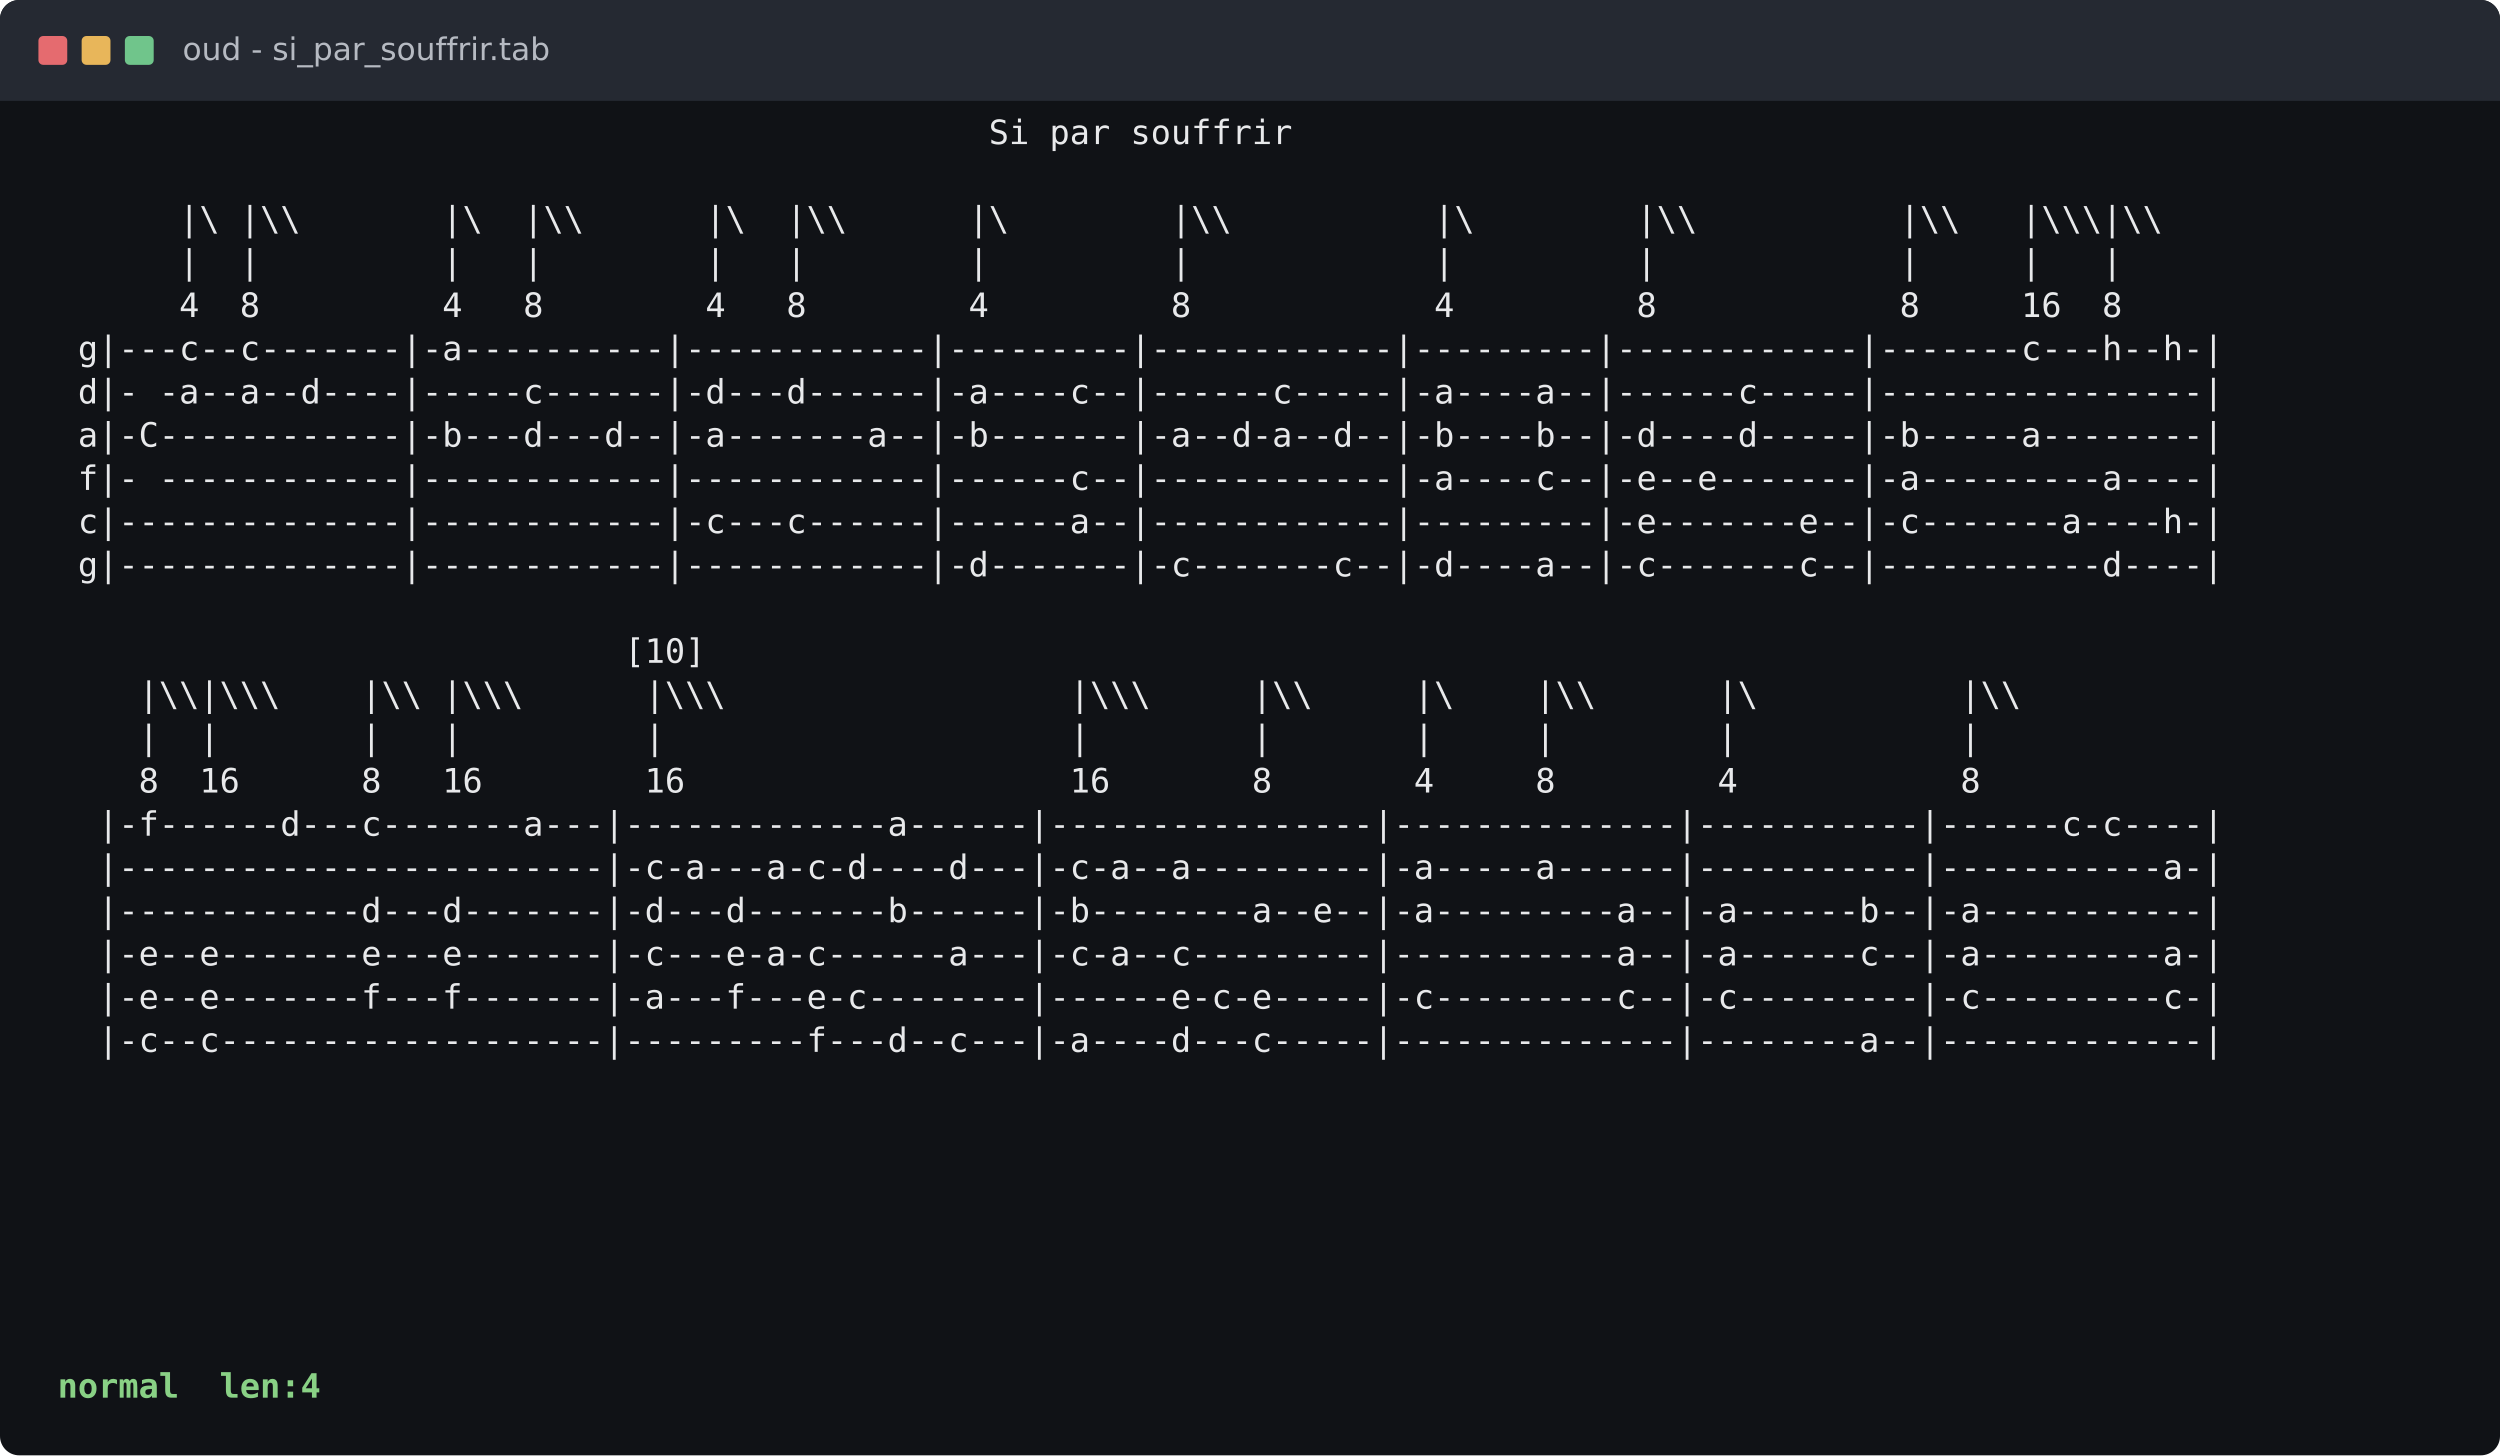
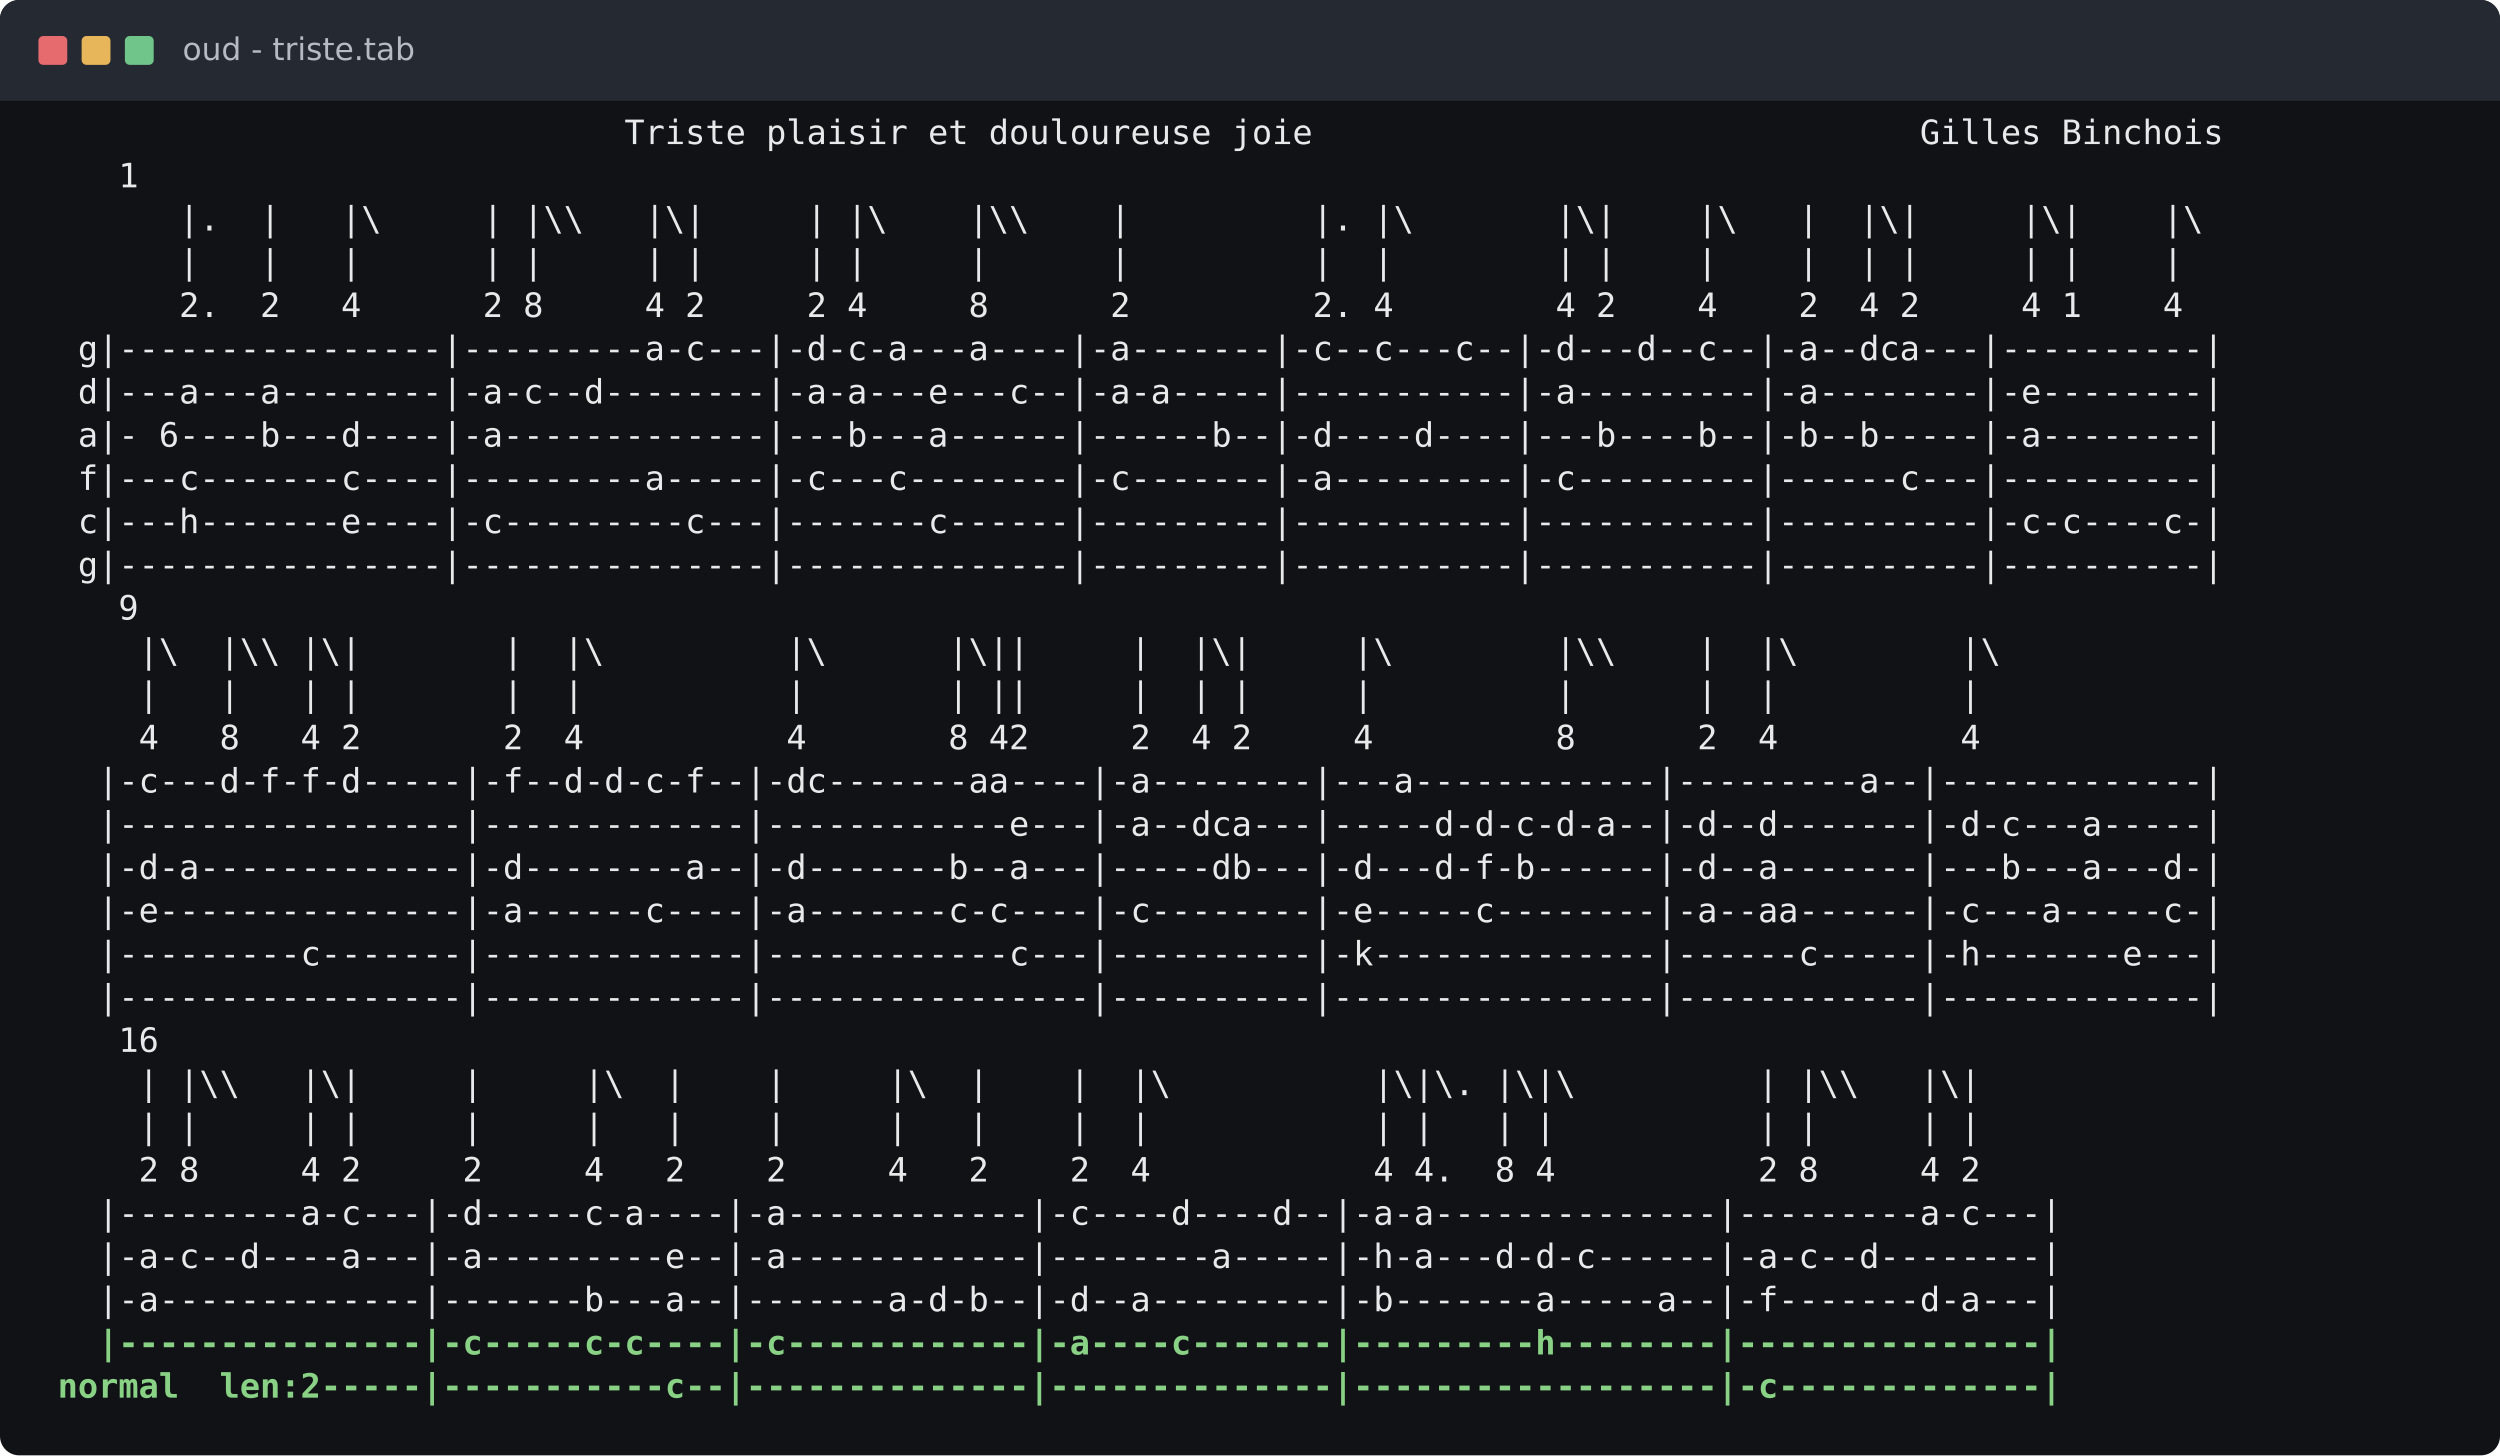
<svg xmlns="http://www.w3.org/2000/svg" width="1041" height="606" viewBox="0 0 1041 606" role="img" aria-labelledby="title description">
  <style>
    .screen, .status {
      font-family: "DejaVu Sans Mono", "SFMono-Regular", Consolas, monospace;
      font-size: 14px;
      letter-spacing: 0;
    }
    .screen { fill: #e8e9eb; }
    .status { fill: #89d185; font-weight: 700; }
    .window-title {
      fill: #b6bac2;
      font-family: "DejaVu Sans", sans-serif;
      font-size: 13px;
      letter-spacing: 0;
    }
  </style>
  <rect width="1041" height="606" rx="8" fill="#101216" />
  <path d="M8 0h1025a8 8 0 0 1 8 8v34H0V8a8 8 0 0 1 8-8z" fill="#252932" />
  <rect x="16" y="15" width="12" height="12" rx="2" fill="#e56b6f" />
  <rect x="34" y="15" width="12" height="12" rx="2" fill="#e8b65a" />
  <rect x="52" y="15" width="12" height="12" rx="2" fill="#70c58b" />
-   <text class="window-title" x="76" y="25">oud - si_par_souffrir.tab</text>
-   <text class="screen" x="24" y="60" xml:space="preserve">                                              Si par souffrir</text>
-   <text class="screen" x="24" y="78" xml:space="preserve"> </text>
-   <text class="screen" x="24" y="96" xml:space="preserve">      |\ |\\       |\  |\\      |\  |\\      |\        |\\          |\        |\\          |\\   |\\\|\\</text>
-   <text class="screen" x="24" y="114" xml:space="preserve">      |  |         |   |        |   |        |         |            |         |            |     |   |</text>
-   <text class="screen" x="24" y="132" xml:space="preserve">      4  8         4   8        4   8        4         8            4         8            8     16  8</text>
-   <text class="screen" x="24" y="150" xml:space="preserve"> g|---c--c-------|-a----------|------------|---------|------------|---------|------------|-------c---h--h-|</text>
-   <text class="screen" x="24" y="168" xml:space="preserve"> d|- -a--a--d----|-----c------|-d---d------|-a----c--|------c-----|-a----a--|------c-----|----------------|</text>
-   <text class="screen" x="24" y="186" xml:space="preserve"> a|-C------------|-b---d---d--|-a-------a--|-b-------|-a--d-a--d--|-b----b--|-d----d-----|-b-----a--------|</text>
-   <text class="screen" x="24" y="204" xml:space="preserve"> f|- ------------|------------|------------|------c--|------------|-a----c--|-e--e-------|-a---------a----|</text>
-   <text class="screen" x="24" y="222" xml:space="preserve"> c|--------------|------------|-c---c------|------a--|------------|---------|-e-------e--|-c-------a----h-|</text>
-   <text class="screen" x="24" y="240" xml:space="preserve"> g|--------------|------------|------------|-d-------|-c-------c--|-d----a--|-c-------c--|-----------d----|</text>
-   <text class="screen" x="24" y="258" xml:space="preserve"> </text>
-   <text class="screen" x="24" y="276" xml:space="preserve">                            [10]</text>
-   <text class="screen" x="24" y="294" xml:space="preserve">    |\\|\\\    |\\ |\\\      |\\\                 |\\\     |\\     |\    |\\      |\          |\\</text>
-   <text class="screen" x="24" y="312" xml:space="preserve">    |  |       |   |         |                    |        |       |     |        |           |</text>
-   <text class="screen" x="24" y="330" xml:space="preserve">    8  16      8   16        16                   16       8       4     8        4           8</text>
-   <text class="screen" x="24" y="348" xml:space="preserve">  |-f------d---c-------a---|-------------a------|----------------|--------------|-----------|------c-c----|</text>
-   <text class="screen" x="24" y="366" xml:space="preserve">  |------------------------|-c-a---a-c-d----d---|-c-a--a---------|-a-----a------|-----------|-----------a-|</text>
-   <text class="screen" x="24" y="384" xml:space="preserve">  |------------d---d-------|-d---d-------b------|-b--------a--e--|-a---------a--|-a------b--|-a-----------|</text>
-   <text class="screen" x="24" y="402" xml:space="preserve">  |-e--e-------e---e-------|-c---e-a-c------a---|-c-a--c---------|-----------a--|-a------c--|-a---------a-|</text>
-   <text class="screen" x="24" y="420" xml:space="preserve">  |-e--e-------f---f-------|-a---f---e-c--------|------e-c-e-----|-c---------c--|-c---------|-c---------c-|</text>
-   <text class="screen" x="24" y="438" xml:space="preserve">  |-c--c-------------------|---------f---d--c---|-a----d---c-----|--------------|--------a--|-------------|</text>
-   <text class="screen" x="24" y="456" xml:space="preserve"> </text>
-   <text class="screen" x="24" y="474" xml:space="preserve"> </text>
-   <text class="screen" x="24" y="492" xml:space="preserve"> </text>
-   <text class="screen" x="24" y="510" xml:space="preserve"> </text>
-   <text class="screen" x="24" y="528" xml:space="preserve"> </text>
-   <text class="screen" x="24" y="546" xml:space="preserve"> </text>
-   <text class="status" x="24" y="564" xml:space="preserve"> </text>
-   <text class="status" x="24" y="582" xml:space="preserve">normal  len:4</text>
+   <text class="window-title" x="76" y="25">oud - triste.tab</text>
+   <text class="screen" x="24" y="60" xml:space="preserve">                            Triste plaisir et douloureuse joie                              Gilles Binchois</text>
+   <text class="screen" x="24" y="78" xml:space="preserve">   1</text>
+   <text class="screen" x="24" y="96" xml:space="preserve">      |.  |   |\     | |\\   |\|     | |\    |\\    |         |. |\       |\|    |\   |  |\|     |\|    |\</text>
+   <text class="screen" x="24" y="114" xml:space="preserve">      |   |   |      | |     | |     | |     |      |         |  |        | |    |    |  | |     | |    |</text>
+   <text class="screen" x="24" y="132" xml:space="preserve">      2.  2   4      2 8     4 2     2 4     8      2         2. 4        4 2    4    2  4 2     4 1    4</text>
+   <text class="screen" x="24" y="150" xml:space="preserve"> g|----------------|---------a-c---|-d-c-a---a----|-a-------|-c--c---c--|-d---d--c--|-a--dca---|----------|</text>
+   <text class="screen" x="24" y="168" xml:space="preserve"> d|---a---a--------|-a-c--d--------|-a-a---e---c--|-a-a-----|-----------|-a---------|-a--------|-e--------|</text>
+   <text class="screen" x="24" y="186" xml:space="preserve"> a|- 6----b---d----|-a-------------|---b---a------|------b--|-d----d----|---b----b--|-b--b-----|-a--------|</text>
+   <text class="screen" x="24" y="204" xml:space="preserve"> f|---c-------c----|---------a-----|-c---c--------|-c-------|-a---------|-c---------|------c---|----------|</text>
+   <text class="screen" x="24" y="222" xml:space="preserve"> c|---h-------e----|-c---------c---|-------c------|---------|-----------|-----------|----------|-c-c----c-|</text>
+   <text class="screen" x="24" y="240" xml:space="preserve"> g|----------------|---------------|--------------|---------|-----------|-----------|----------|----------|</text>
+   <text class="screen" x="24" y="258" xml:space="preserve">   9</text>
+   <text class="screen" x="24" y="276" xml:space="preserve">    |\  |\\ |\|       |  |\         |\      |\||     |  |\|     |\        |\\    |  |\        |\</text>
+   <text class="screen" x="24" y="294" xml:space="preserve">    |   |   | |       |  |          |       | ||     |  | |     |         |      |  |         |</text>
+   <text class="screen" x="24" y="312" xml:space="preserve">    4   8   4 2       2  4          4       8 42     2  4 2     4         8      2  4         4</text>
+   <text class="screen" x="24" y="330" xml:space="preserve">  |-c---d-f-f-d-----|-f--d-d-c-f--|-dc-------aa----|-a--------|---a------------|---------a--|-------------|</text>
+   <text class="screen" x="24" y="348" xml:space="preserve">  |-----------------|-------------|------------e---|-a--dca---|-----d-d-c-d-a--|-d--d-------|-d-c---a-----|</text>
+   <text class="screen" x="24" y="366" xml:space="preserve">  |-d-a-------------|-d--------a--|-d-------b--a---|-----db---|-d---d-f-b------|-d--a-------|---b---a---d-|</text>
+   <text class="screen" x="24" y="384" xml:space="preserve">  |-e---------------|-a------c----|-a-------c-c----|-c--------|-e-----c--------|-a--aa------|-c---a-----c-|</text>
+   <text class="screen" x="24" y="402" xml:space="preserve">  |---------c-------|-------------|------------c---|----------|-k--------------|------c-----|-h-------e---|</text>
+   <text class="screen" x="24" y="420" xml:space="preserve">  |-----------------|-------------|----------------|----------|----------------|------------|-------------|</text>
+   <text class="screen" x="24" y="438" xml:space="preserve">   16</text>
+   <text class="screen" x="24" y="456" xml:space="preserve">    | |\\   |\|     |     |\  |    |     |\  |    |  |\          |\|\. |\|\         | |\\   |\|</text>
+   <text class="screen" x="24" y="474" xml:space="preserve">    | |     | |     |     |   |    |     |   |    |  |           | |   | |          | |     | |</text>
+   <text class="screen" x="24" y="492" xml:space="preserve">    2 8     4 2     2     4   2    2     4   2    2  4           4 4.  8 4          2 8     4 2</text>
+   <text class="screen" x="24" y="510" xml:space="preserve">  |---------a-c---|-d-----c-a----|-a------------|-c----d----d--|-a-a--------------|---------a-c---|</text>
+   <text class="screen" x="24" y="528" xml:space="preserve">  |-a-c--d----a---|-a---------e--|-a------------|--------a-----|-h-a---d-d-c------|-a-c--d--------|</text>
+   <text class="screen" x="24" y="546" xml:space="preserve">  |-a-------------|-------b---a--|-------a-d-b--|-d--a---------|-b-------a-----a--|-f-------d-a---|</text>
+   <text class="status" x="24" y="564" xml:space="preserve">  |---------------|-c-----c-c----|-c------------|-a----c-------|---------h--------|---------------|</text>
+   <text class="status" x="24" y="582" xml:space="preserve">normal  len:2-----|-----------c--|--------------|--------------|------------------|-c-------------|</text>
</svg>
